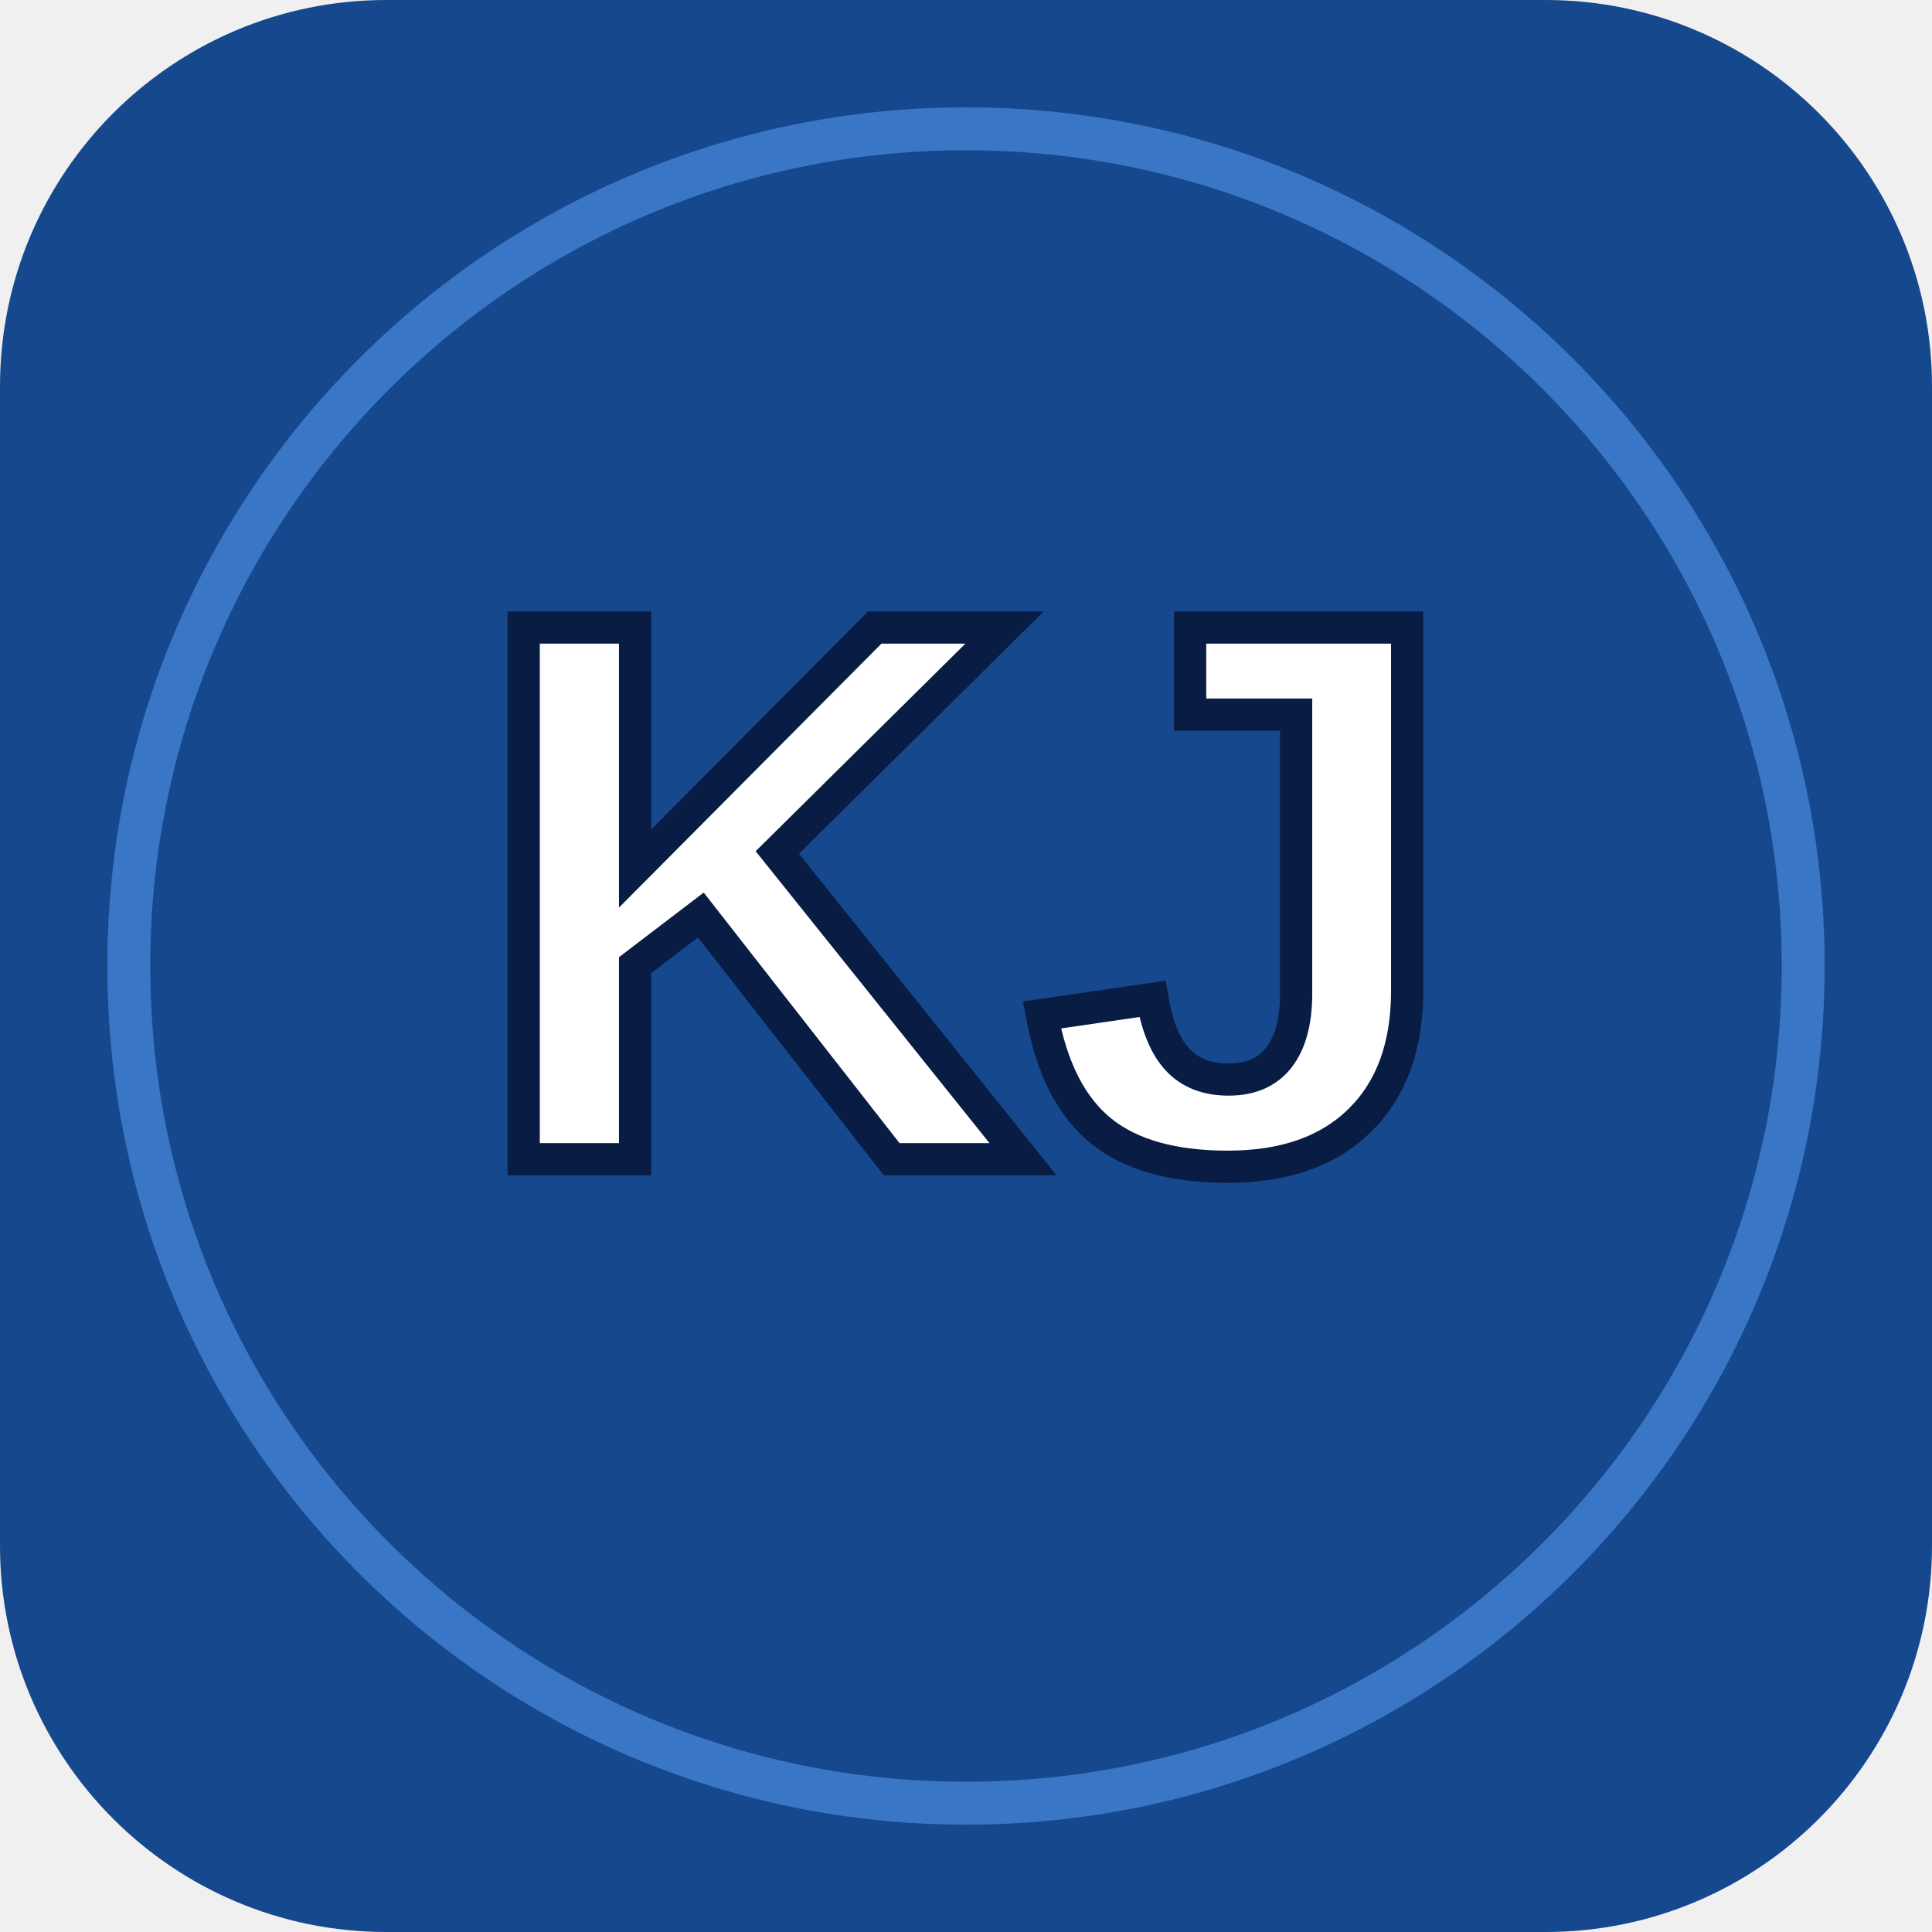
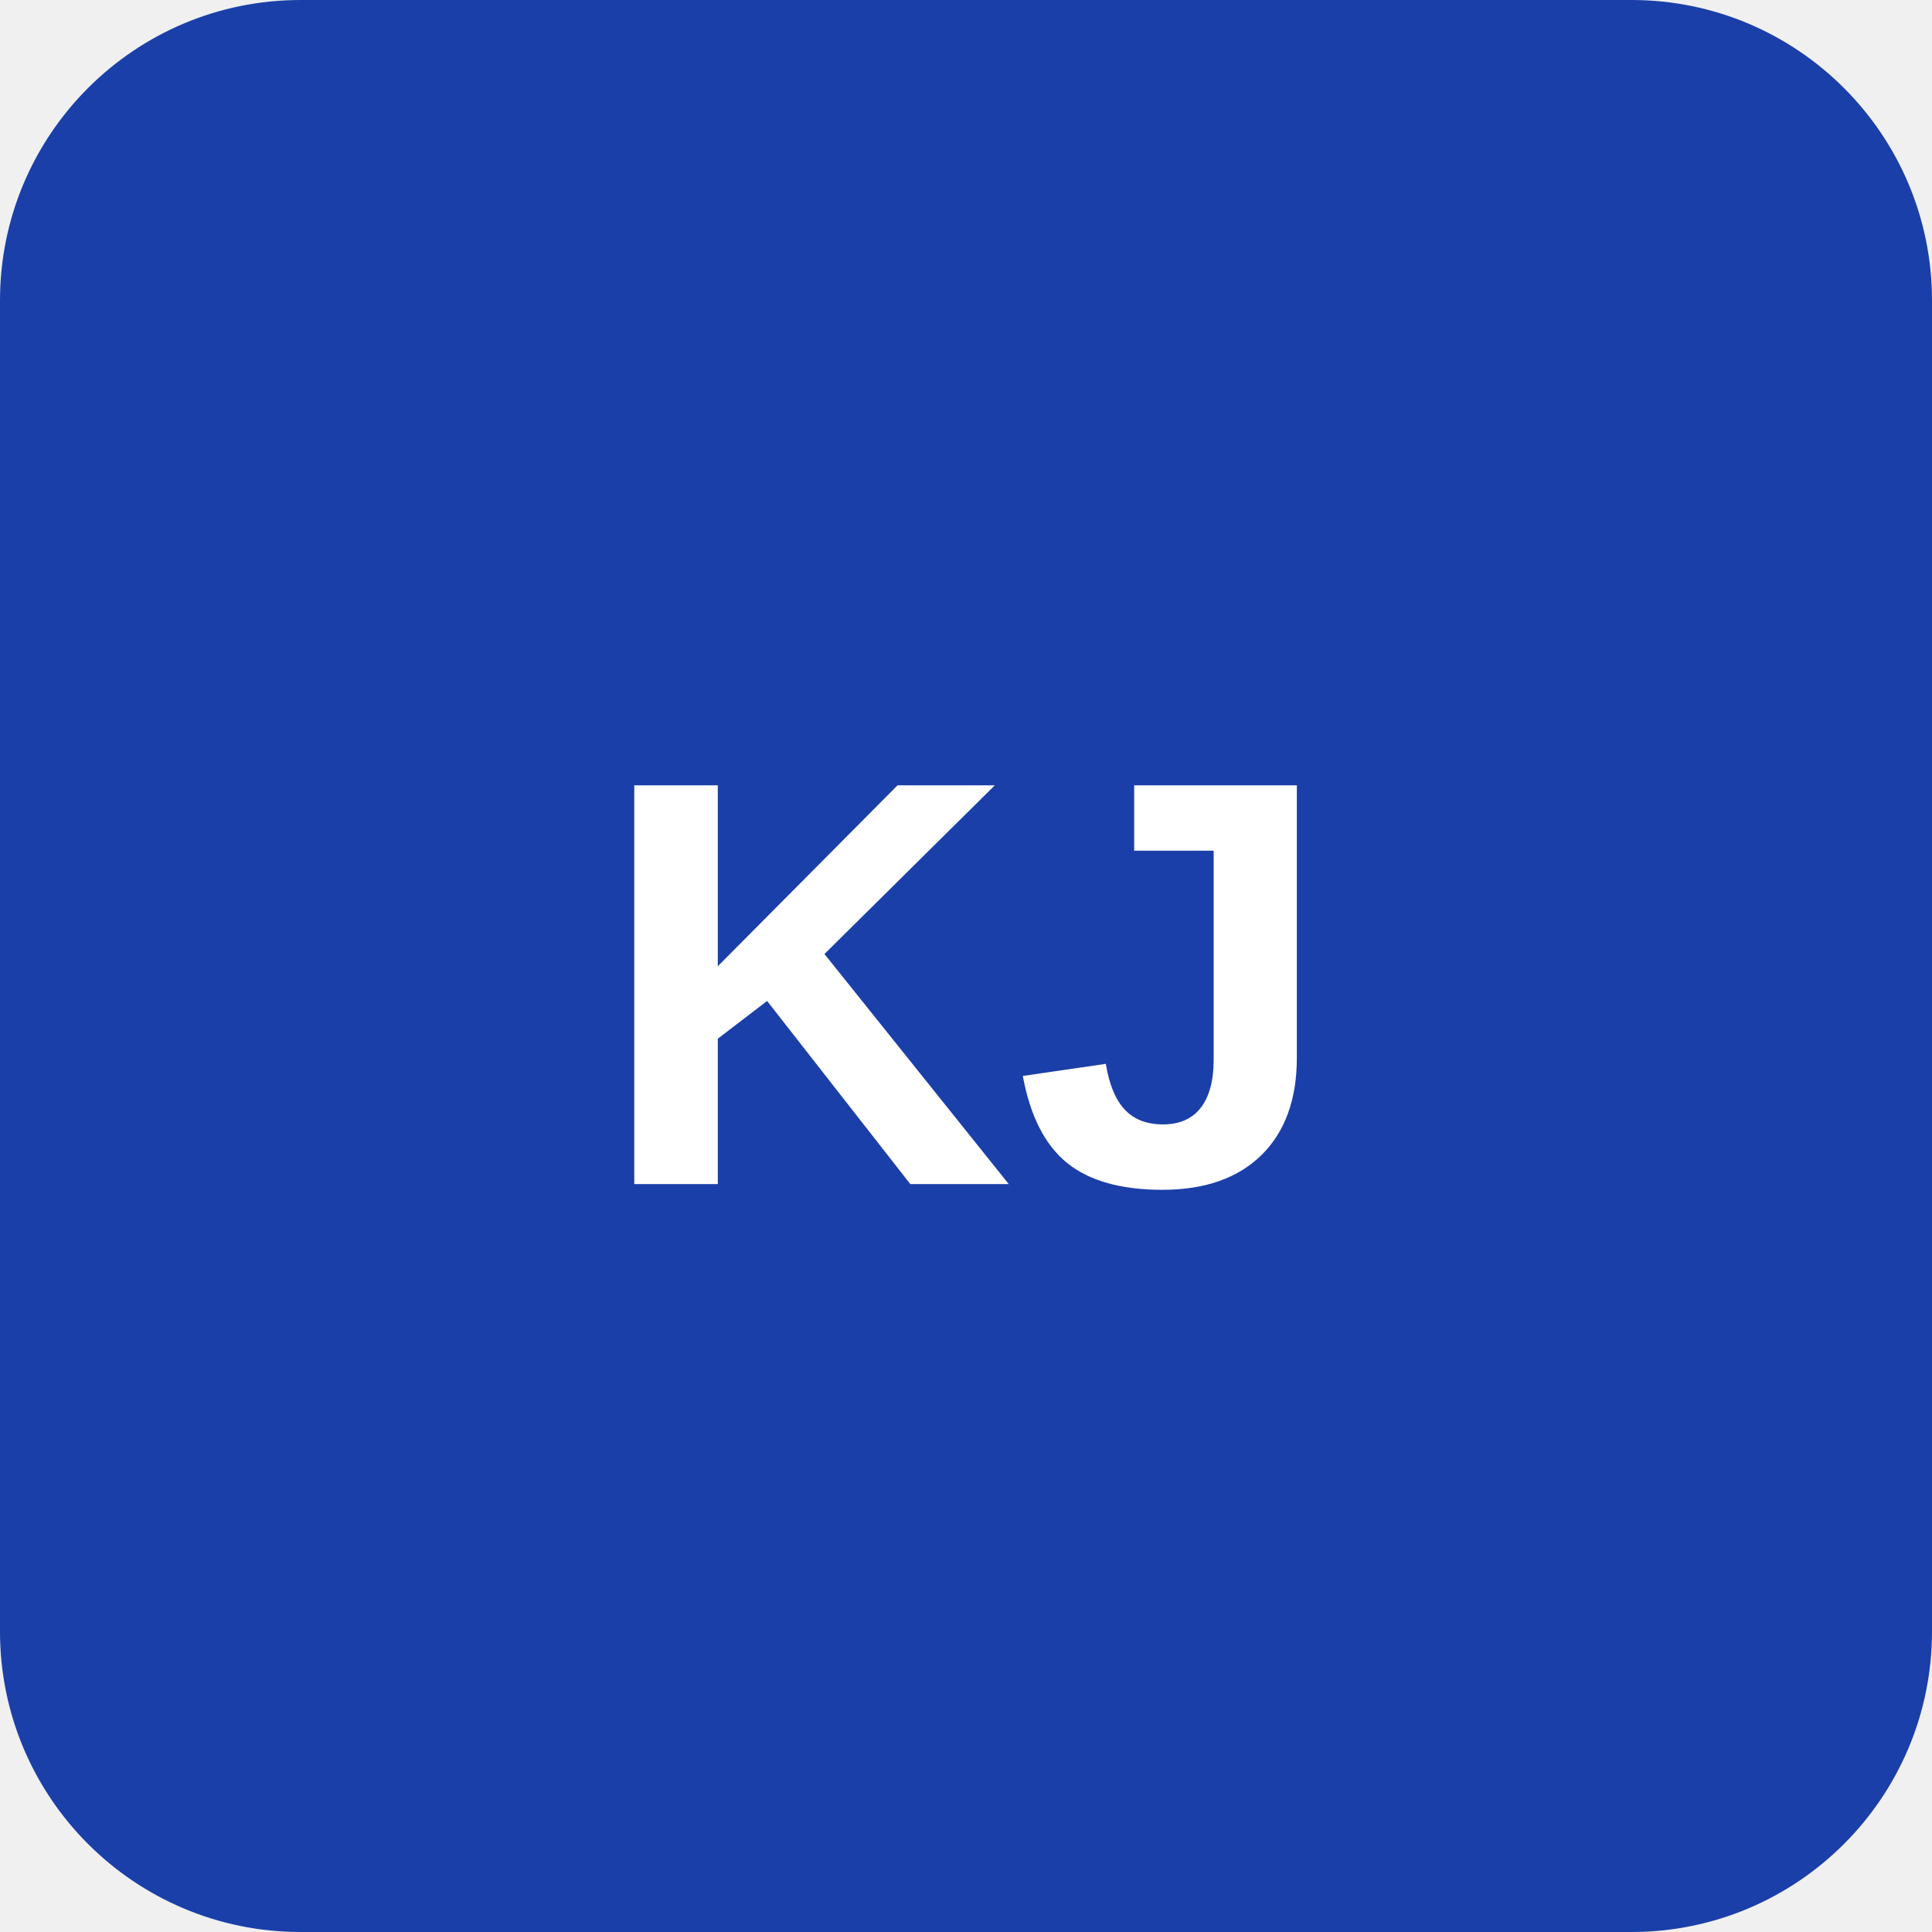
<svg xmlns="http://www.w3.org/2000/svg" viewBox="0 0 180 180" fill="none">
-   <rect width="180" height="180" rx="36" fill="#15488C" />
-   <circle cx="90" cy="90" r="78" fill="#15488C" stroke="#3A76C6" stroke-width="4" />
-   <text x="90" y="108" text-anchor="middle" font-family="Arial Black, Segoe UI, Arial, sans-serif" font-size="72" font-weight="900" fill="#FFFFFF" stroke="#081C44" stroke-width="3">KJ</text>
+   <rect width="180" height="180" rx="28" fill="#1A3FA8" />
+   <text x="90" y="95" text-anchor="middle" dominant-baseline="middle" font-family="Arial Black, Segoe UI, Arial, sans-serif" font-size="54" font-weight="900" fill="#FFFFFF">KJ</text>
</svg>
